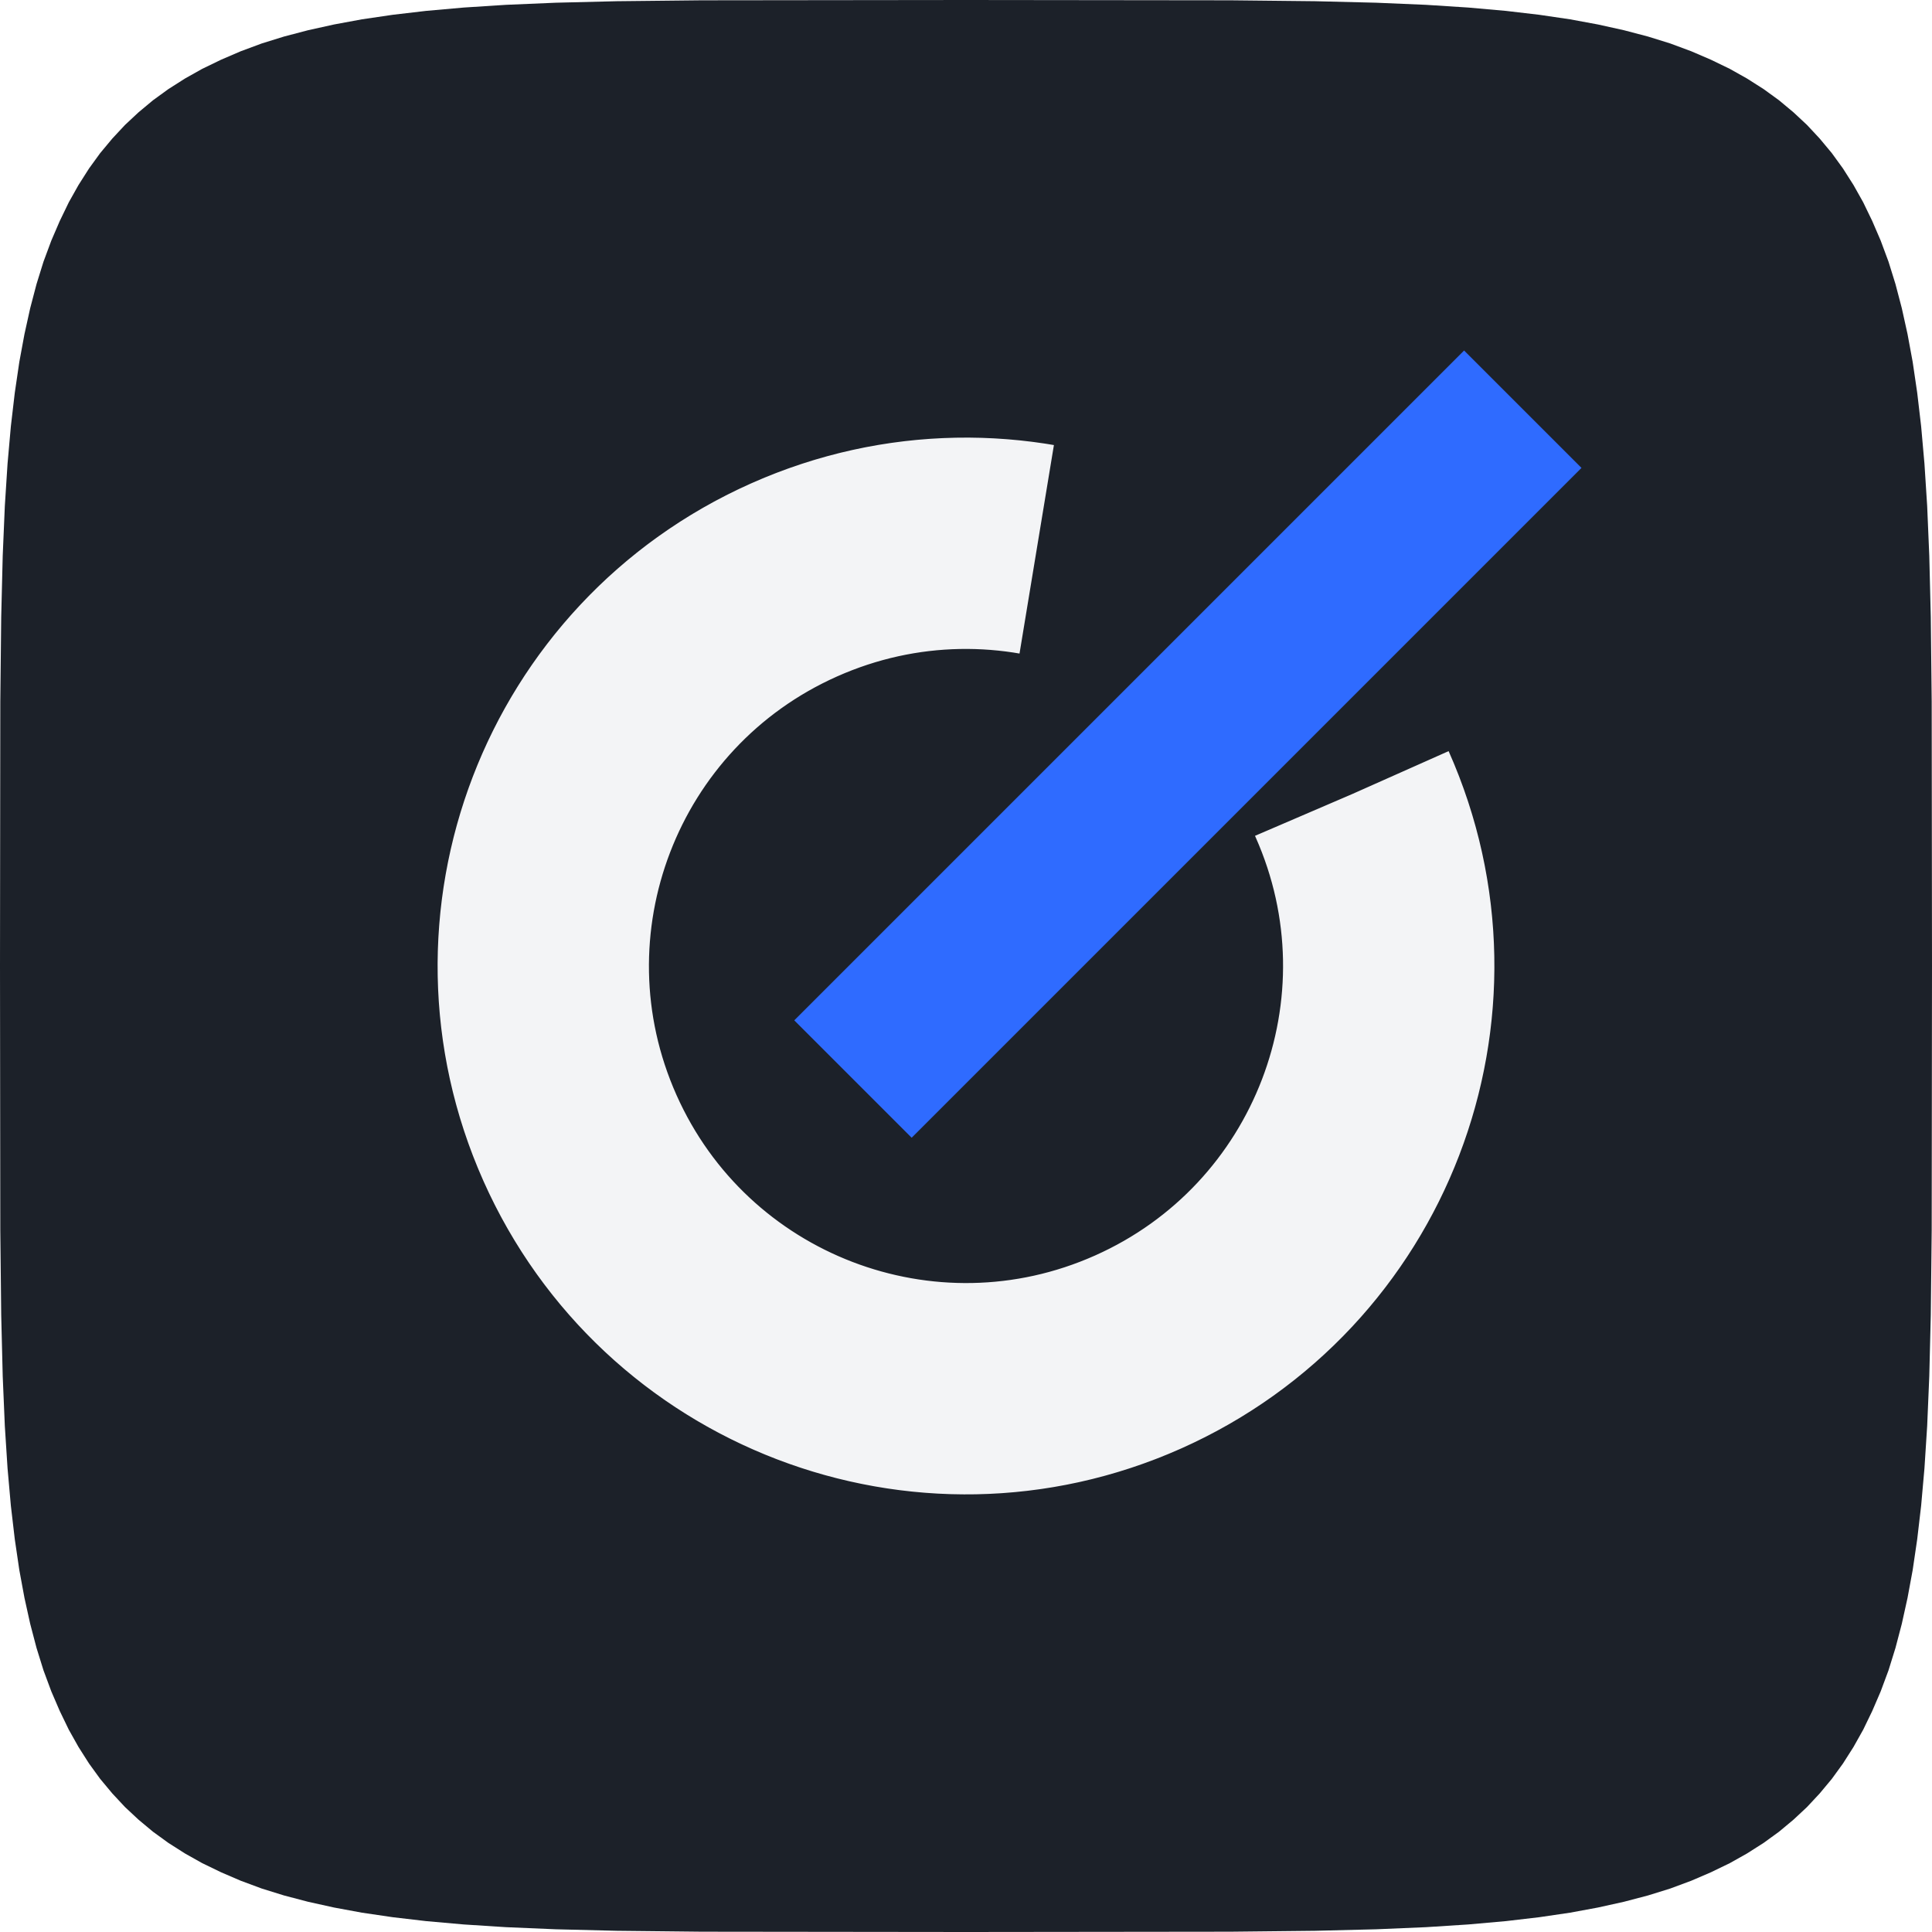
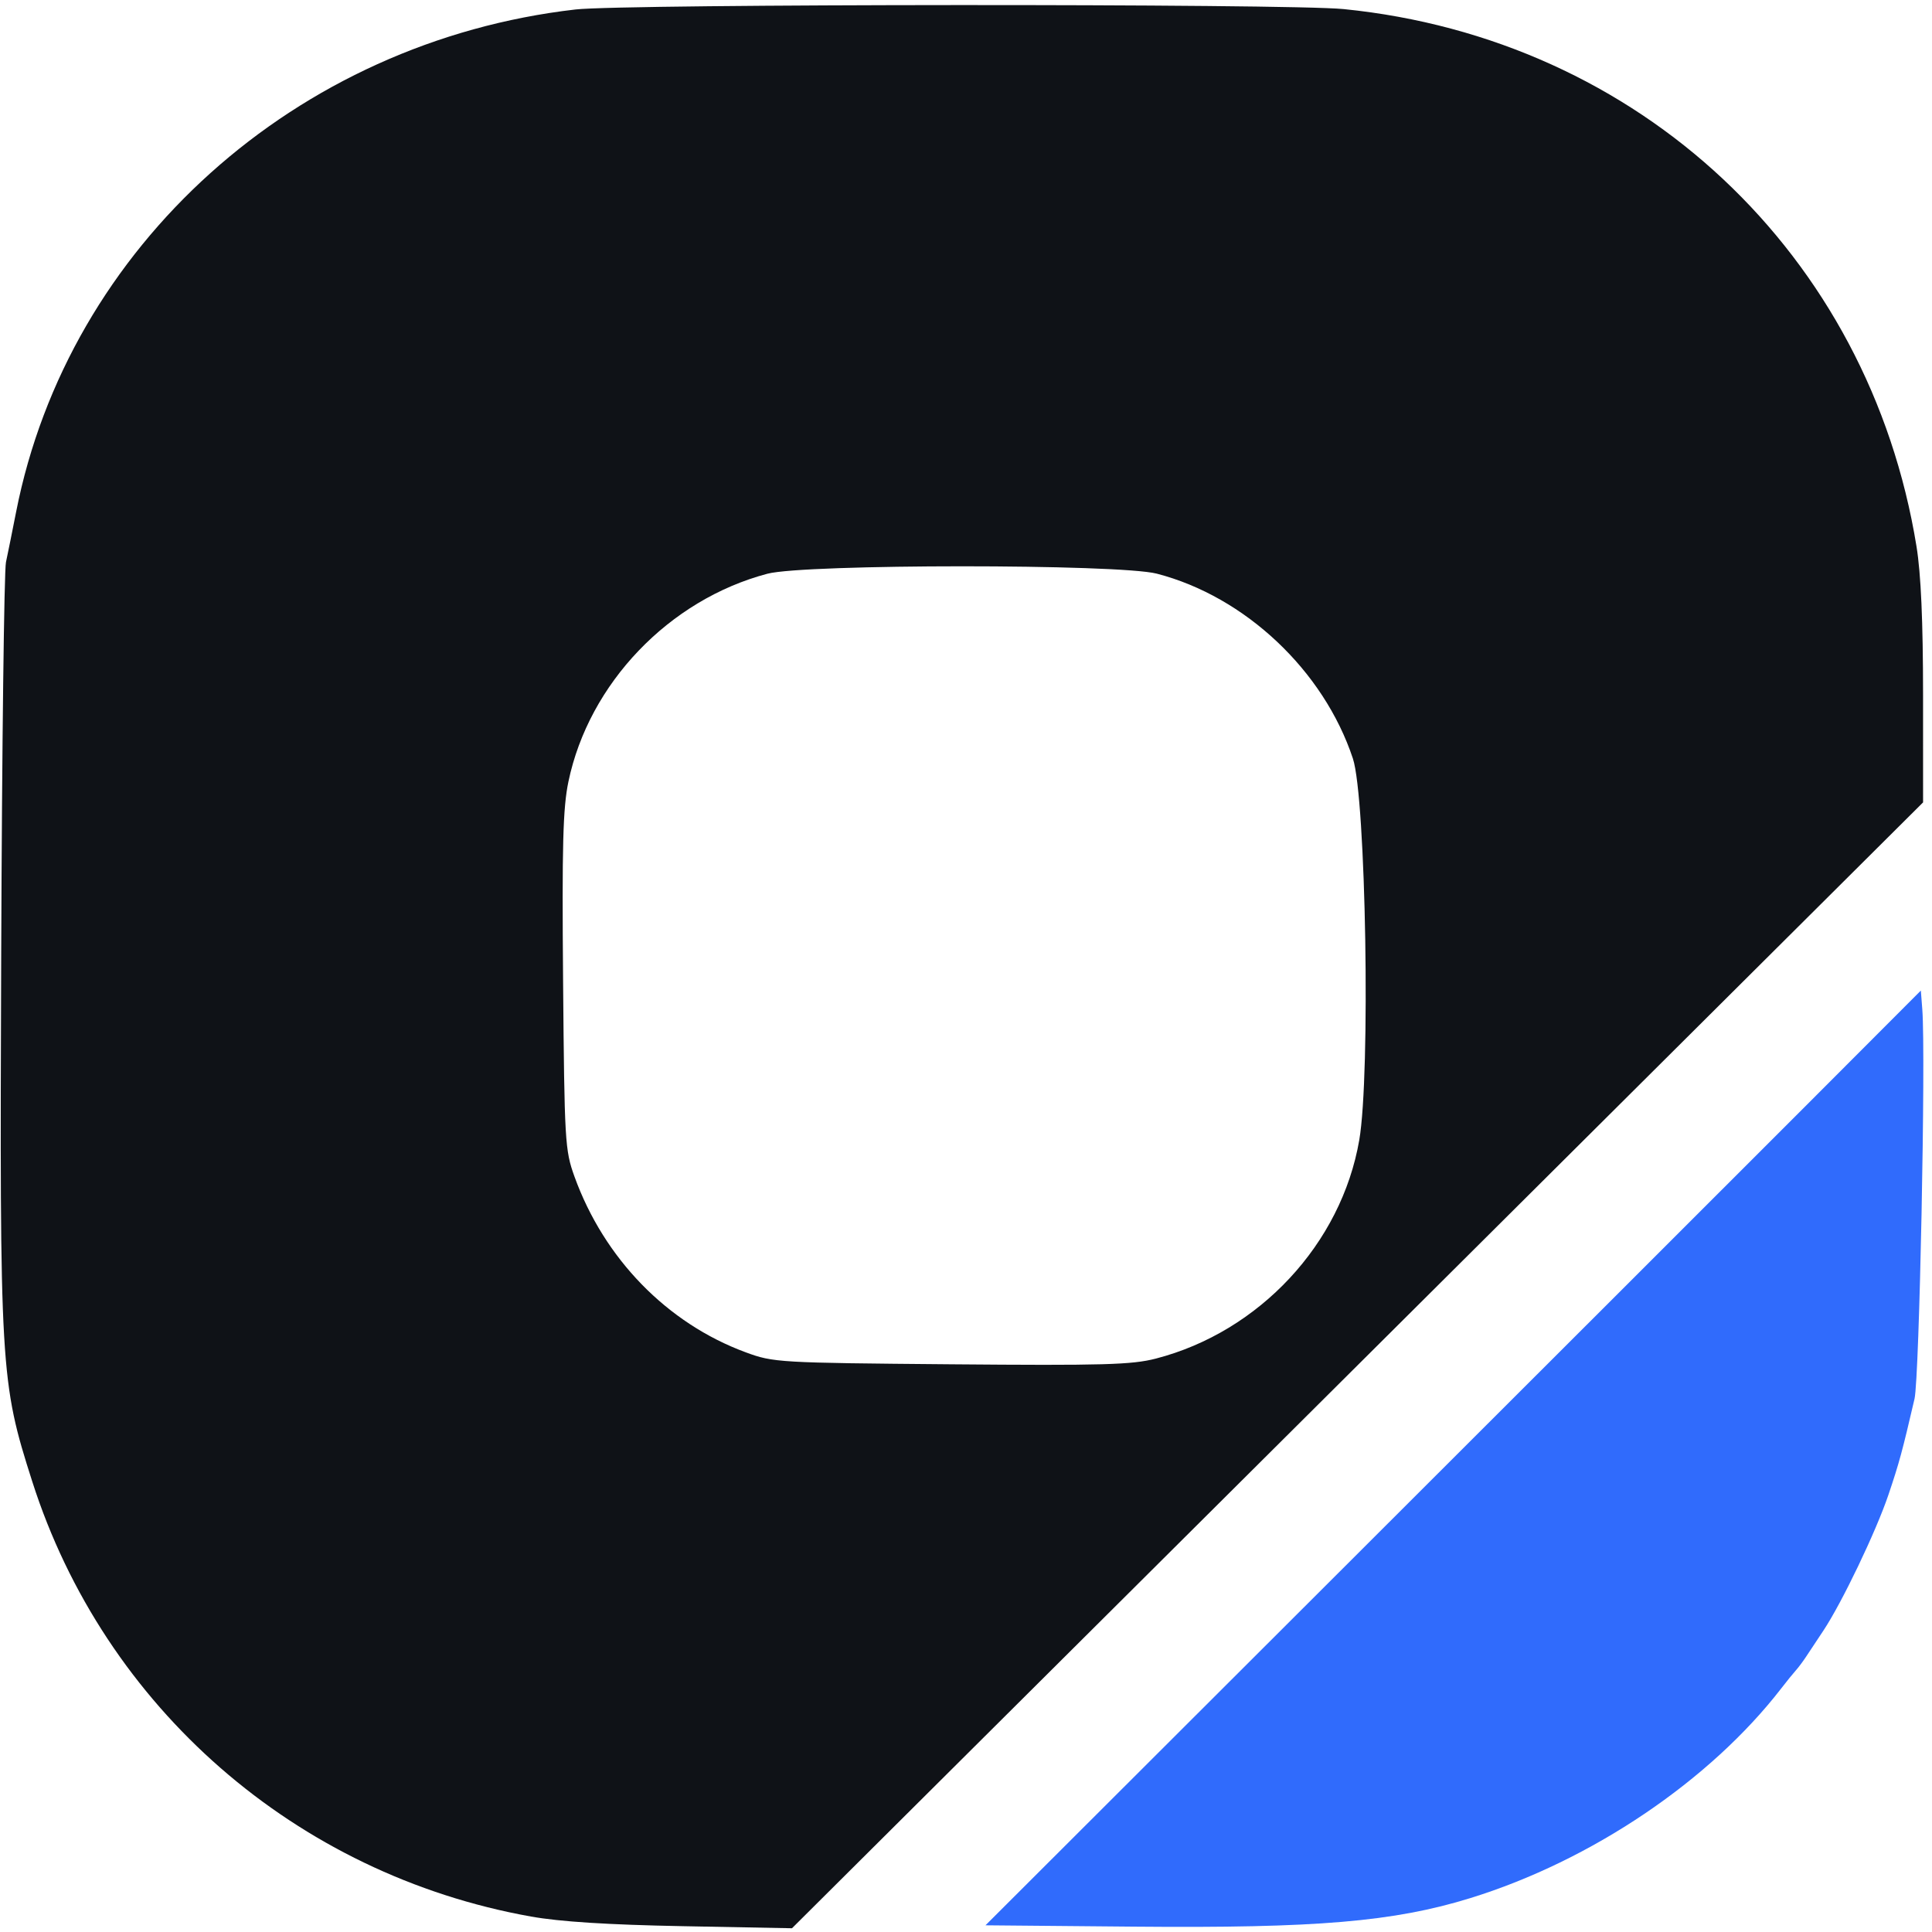
- <svg xmlns="http://www.w3.org/2000/svg" viewBox="0 0 64 64" width="64" height="64">
-   <path d="M64.00,32.00 L63.99,40.76 L63.96,43.56 L63.91,45.59 L63.84,47.24 L63.75,48.64 L63.64,49.88 L63.51,50.99 L63.36,52.01 L63.19,52.93 L63.00,53.79 L62.79,54.59 L62.56,55.33 L62.30,56.03 L62.02,56.68 L61.72,57.30 L61.40,57.87 L61.05,58.42 L60.68,58.93 L60.28,59.41 L59.86,59.86 L59.41,60.28 L58.93,60.68 L58.42,61.05 L57.87,61.40 L57.30,61.72 L56.68,62.02 L56.03,62.30 L55.33,62.56 L54.59,62.79 L53.79,63.00 L52.93,63.19 L52.01,63.36 L50.99,63.51 L49.88,63.64 L48.64,63.75 L47.24,63.84 L45.59,63.91 L43.56,63.96 L40.76,63.99 L32.00,64.00 L23.24,63.99 L20.44,63.96 L18.41,63.91 L16.76,63.84 L15.36,63.75 L14.12,63.64 L13.01,63.51 L11.99,63.36 L11.07,63.19 L10.21,63.00 L9.41,62.79 L8.67,62.56 L7.97,62.30 L7.32,62.02 L6.70,61.72 L6.13,61.40 L5.58,61.05 L5.07,60.68 L4.59,60.28 L4.14,59.86 L3.72,59.41 L3.32,58.93 L2.95,58.42 L2.60,57.87 L2.28,57.30 L1.98,56.68 L1.70,56.03 L1.44,55.33 L1.21,54.59 L1.00,53.79 L0.81,52.93 L0.64,52.01 L0.49,50.99 L0.36,49.88 L0.25,48.64 L0.16,47.24 L0.09,45.59 L0.04,43.56 L0.01,40.76 L0.00,32.00 L0.01,23.24 L0.04,20.44 L0.09,18.41 L0.16,16.76 L0.25,15.36 L0.36,14.12 L0.49,13.01 L0.64,11.99 L0.81,11.07 L1.00,10.21 L1.21,9.41 L1.44,8.67 L1.70,7.97 L1.98,7.32 L2.28,6.70 L2.60,6.13 L2.95,5.58 L3.32,5.07 L3.72,4.59 L4.14,4.14 L4.59,3.72 L5.07,3.32 L5.58,2.95 L6.13,2.60 L6.70,2.28 L7.32,1.98 L7.97,1.70 L8.67,1.44 L9.41,1.21 L10.21,1.00 L11.07,0.81 L11.99,0.64 L13.01,0.49 L14.12,0.36 L15.36,0.25 L16.76,0.16 L18.41,0.09 L20.44,0.04 L23.24,0.01 L32.00,0.00 L40.76,0.01 L43.56,0.04 L45.59,0.09 L47.24,0.16 L48.64,0.25 L49.88,0.36 L50.99,0.49 L52.01,0.64 L52.93,0.81 L53.79,1.00 L54.59,1.21 L55.33,1.44 L56.03,1.70 L56.68,1.98 L57.30,2.28 L57.87,2.60 L58.42,2.95 L58.93,3.32 L59.41,3.72 L59.86,4.14 L60.28,4.59 L60.68,5.07 L61.05,5.58 L61.40,6.13 L61.72,6.70 L62.02,7.32 L62.30,7.97 L62.56,8.67 L62.79,9.41 L63.00,10.21 L63.19,11.07 L63.36,11.99 L63.51,13.01 L63.64,14.12 L63.75,15.36 L63.84,16.76 L63.91,18.41 L63.96,20.44 L63.99,23.24 Z" fill="#1C2129" />
-   <circle cx="32" cy="32" r="14" fill="none" stroke="#F3F4F6" stroke-width="7" stroke-dasharray="74.2 13.8" transform="rotate(-24 32 32)" />
-   <path d="M30.2 33.8 L48.5 15.5" stroke="#2F6BFF" stroke-width="5.5" stroke-linecap="square" />
+ <svg xmlns="http://www.w3.org/2000/svg" viewBox="0 0 433 433" width="433" height="433">
+   <path fill="#0F1217" fill-rule="evenodd" d="M 129 2.121 C 66.305 9.325, 15.332 55.104, 3.612 114.732 C 2.773 119.004, 1.748 124.075, 1.336 126 C 0.924 127.925, 0.445 167.276, 0.271 213.446 C -0.081 307.126, 0.064 309.608, 7.217 332 C 23.401 382.669, 66.325 420.120, 119 429.533 C 125.506 430.696, 136.222 431.377, 153 431.695 L 177.500 432.160 304.250 305.996 L 431 179.831 430.996 155.665 C 430.993 139.240, 430.523 128.608, 429.527 122.470 C 418.900 56.949, 367.442 8.678, 301.144 2.037 C 288.631 0.784, 140.007 0.857, 129 2.121 M 172 128.583 C 149.956 134.399, 131.984 153.175, 127.395 175.184 C 126.163 181.090, 125.941 189.404, 126.200 219.968 C 126.503 255.815, 126.617 257.777, 128.741 263.667 C 135.382 282.081, 149.519 296.594, 167.142 303.086 C 173.344 305.370, 174.470 305.436, 213.153 305.766 C 247.246 306.057, 253.684 305.877, 259.067 304.483 C 282.273 298.469, 300.628 278.745, 304.637 255.514 C 307.180 240.777, 306.146 178.856, 303.209 170 C 296.674 150.297, 279.074 133.702, 259.269 128.570 C 250.745 126.361, 180.382 126.371, 172 128.583" />
+   <path fill="#306BFC" d="M 405.797 246.754 C 392.210 260.364, 345.043 307.500, 300.980 351.500 L 220.866 431.500 254.183 431.801 C 295.059 432.170, 312.386 430.700, 329.500 425.412 C 356.648 417.024, 383.235 399.090, 399.242 378.368 C 400.460 376.791, 401.917 374.993, 402.479 374.373 C 403.040 373.752, 404.054 372.402, 404.732 371.373 C 405.409 370.343, 407.162 367.700, 408.627 365.500 C 412.793 359.243, 420.454 343.253, 423.240 335 C 425.641 327.889, 426.338 325.323, 429.084 313.500 C 430.175 308.800, 431.621 236.503, 430.828 226.254 L 430.500 222.007 405.797 246.754" />
</svg>
